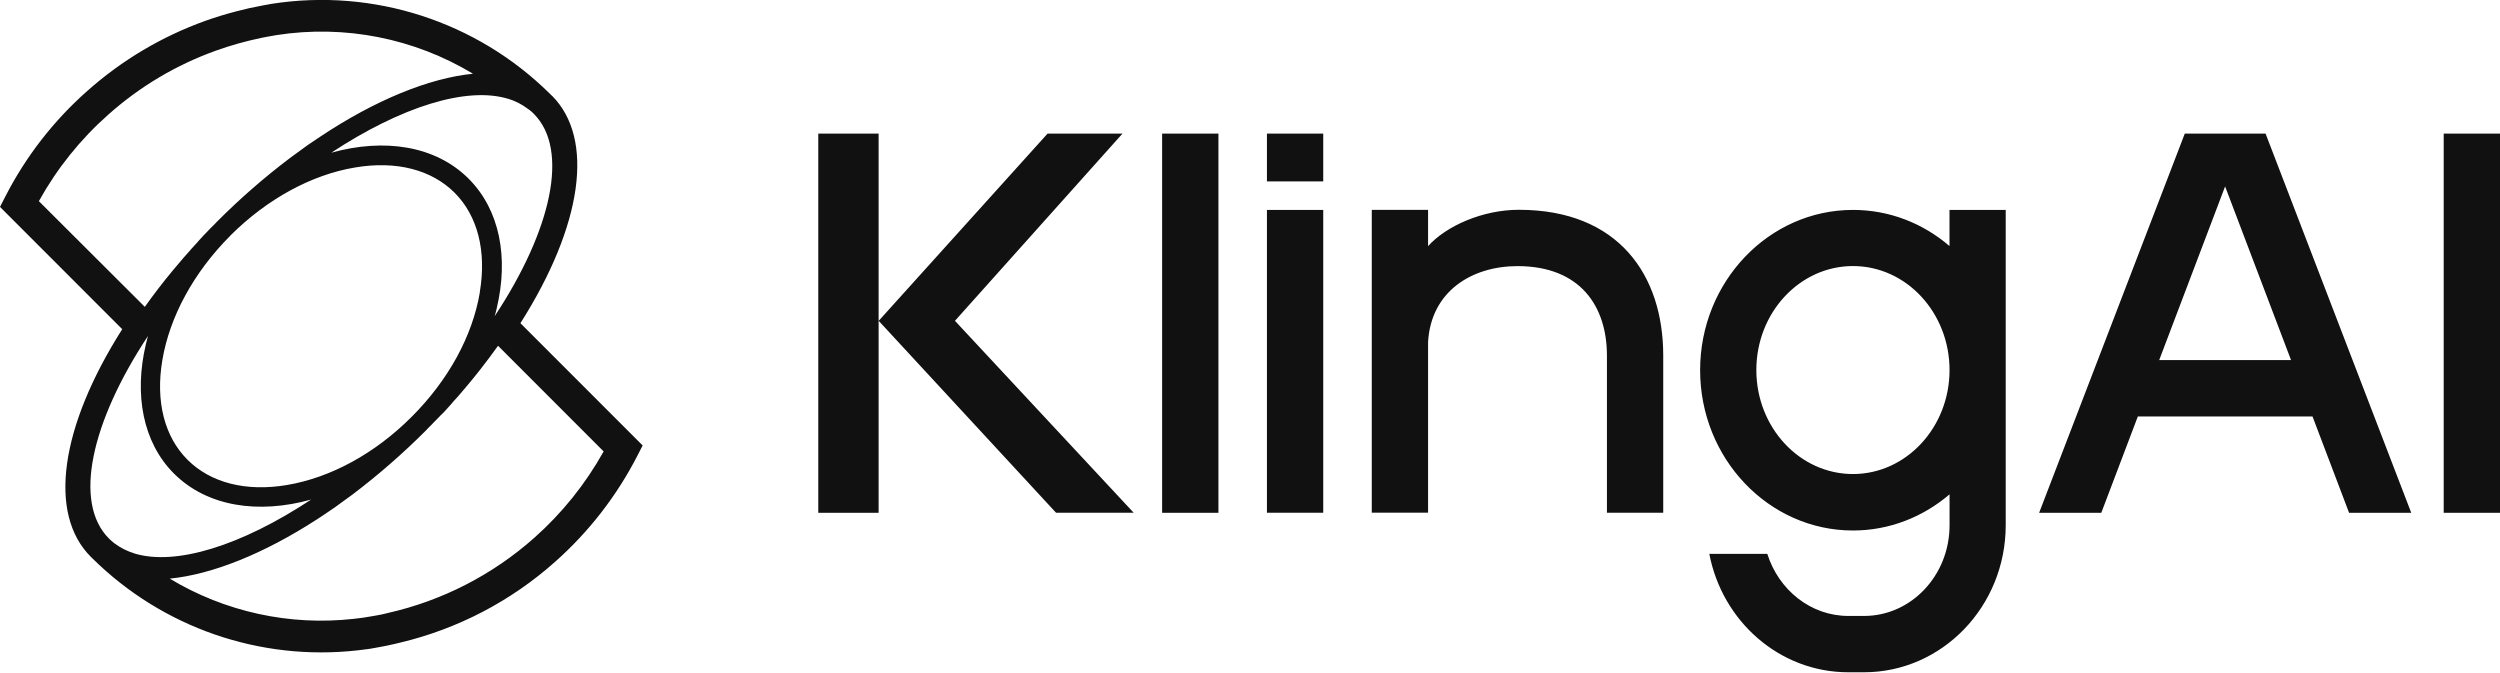
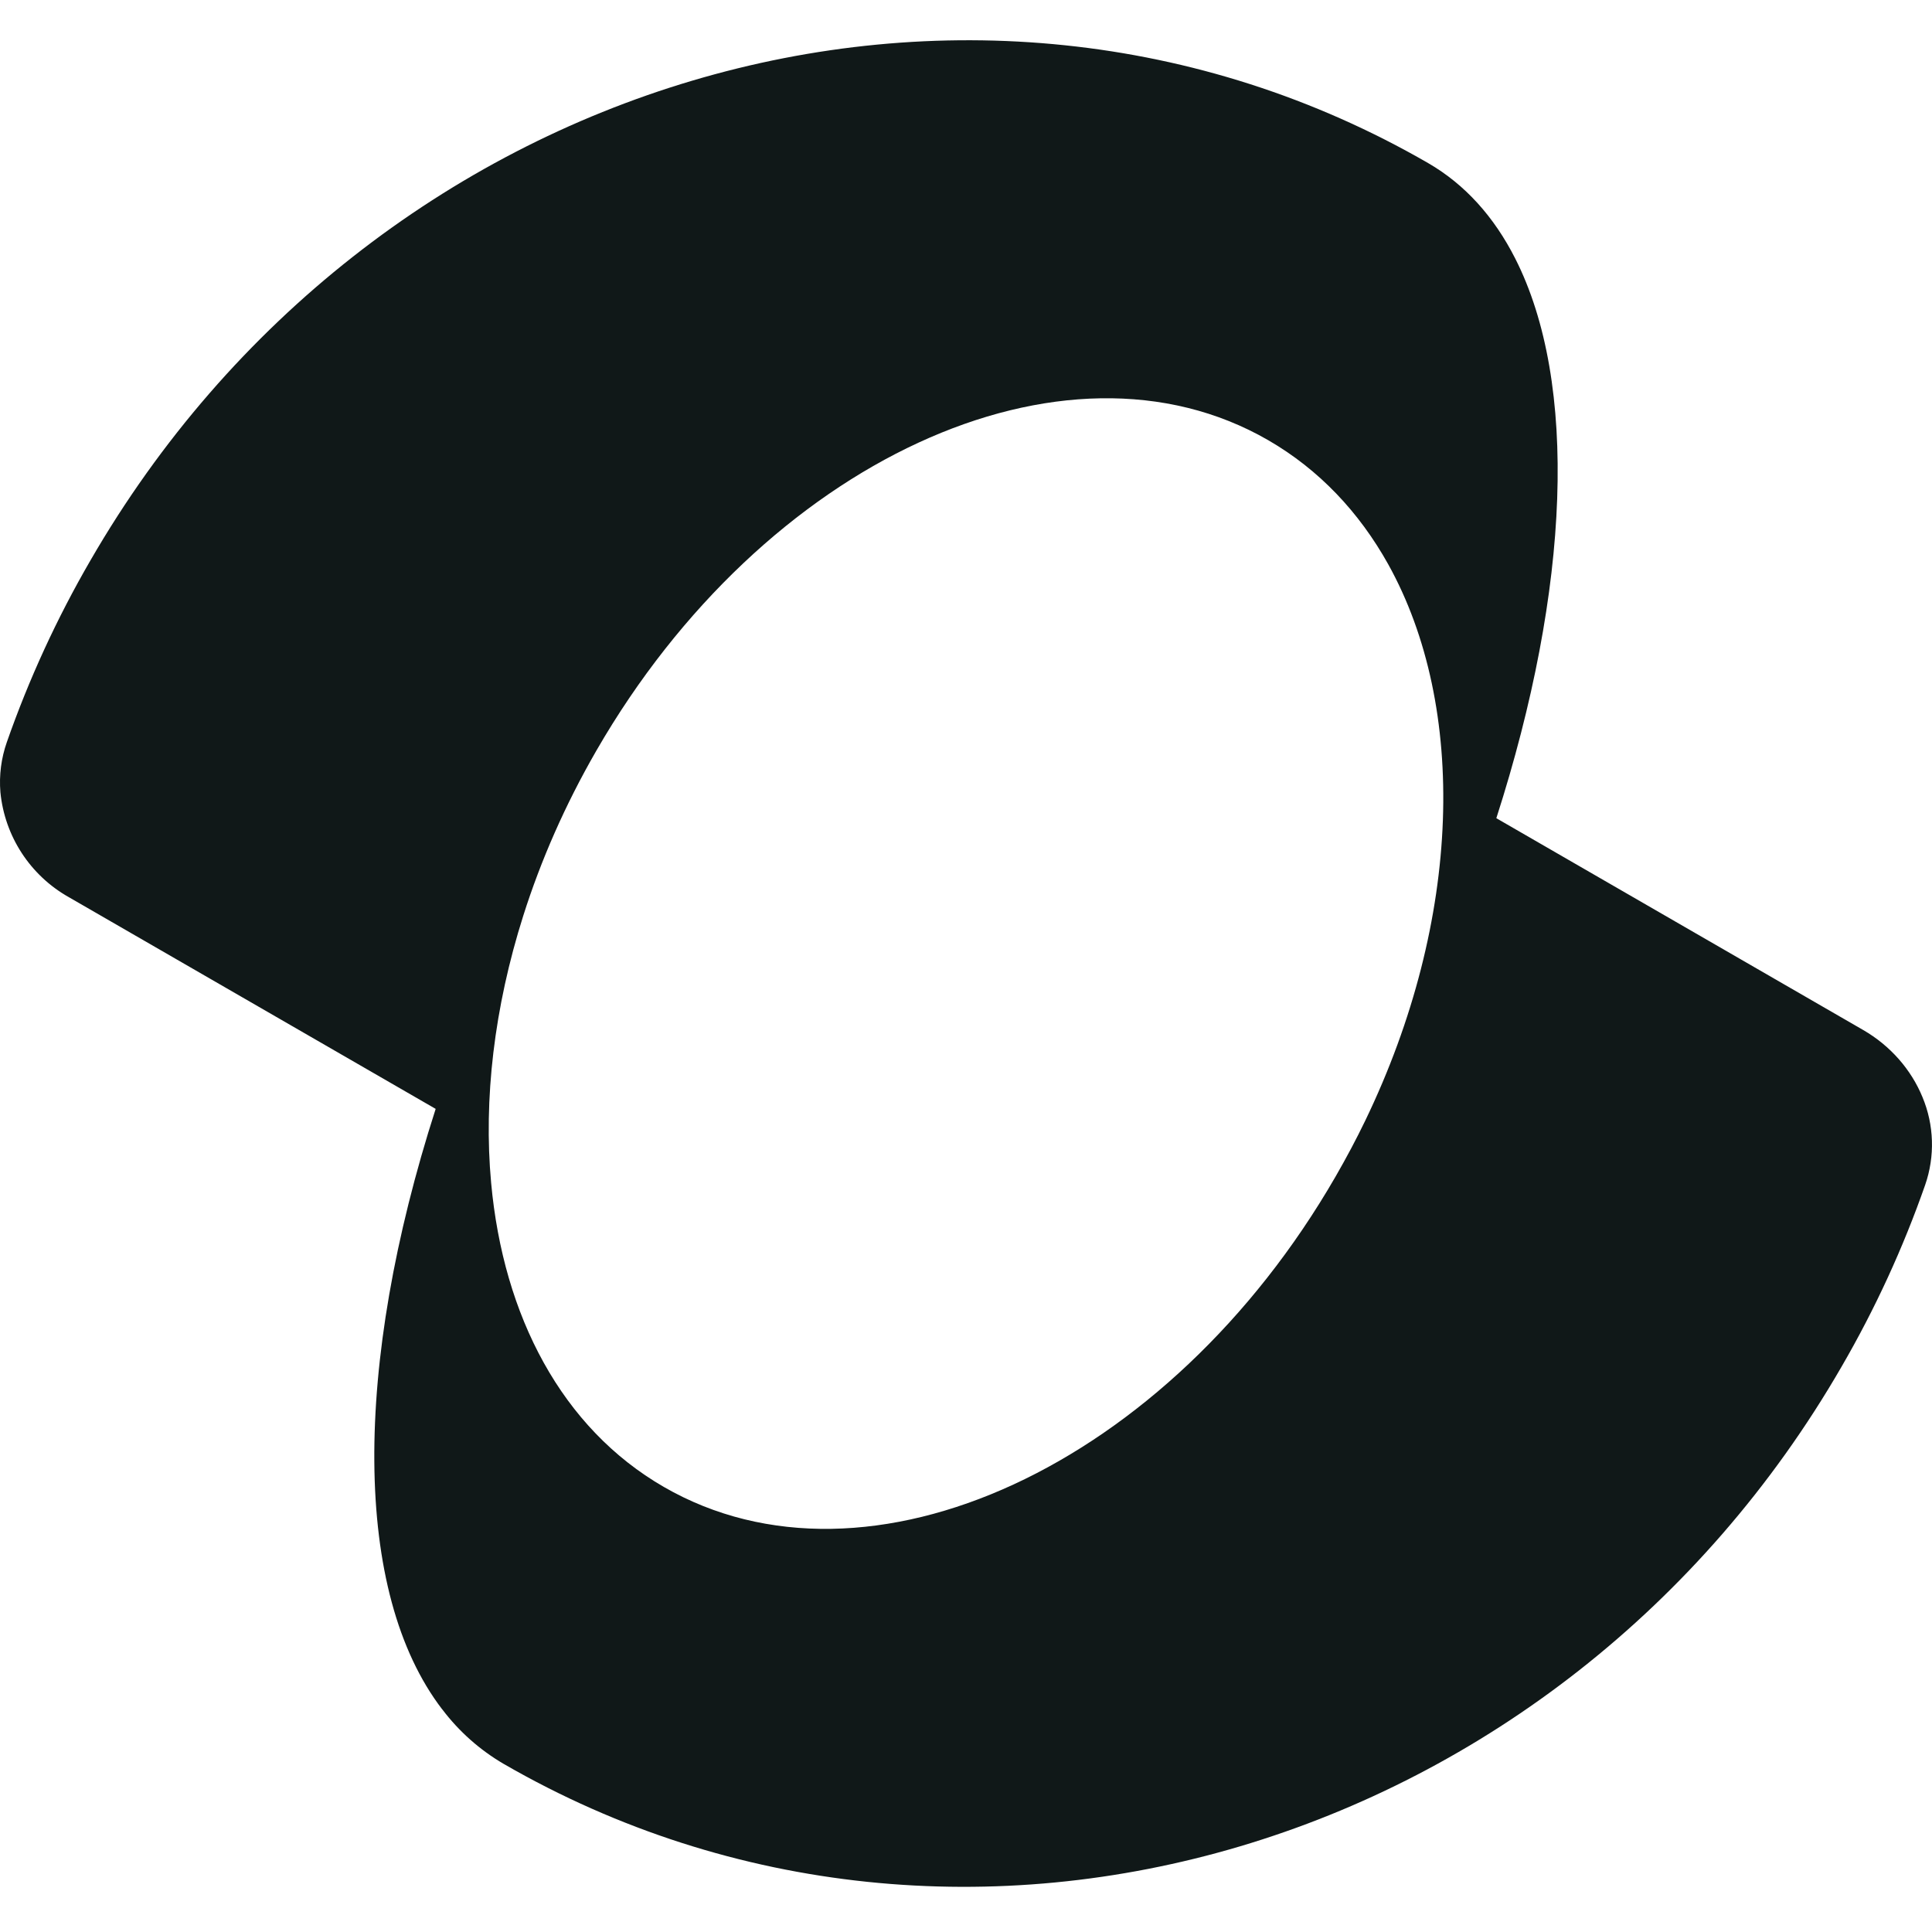
- <svg xmlns="http://www.w3.org/2000/svg" viewBox="0 0 119 32" fill="none">
-   <path fill="#111111" fill-rule="evenodd" d="m26.166 4.454.106.105.003-.003c2.04 2.048 1.455 6.163-1.503 10.828l5.818 5.82-.25.487a17.3 17.3 0 0 1-3.905 5.04 17 17 0 0 1-7.414 3.864l-.1.024-.143.034-.103.023h-.001l-.226.05-.188.037-.141.027c-.15.03-.307.058-.46.084l-.128.019-.097.012q-.207.028-.412.052a15.49 15.49 0 0 1-12.605-4.361l-.096-.093c-2.044-2.048-1.465-6.166 1.497-10.834L0 9.849l.25-.487a17.1 17.1 0 0 1 3.908-5.036A17.2 17.2 0 0 1 9.774.992c.48-.173.982-.324 1.475-.452A15 15 0 0 1 12.48.265c.14-.028.298-.057.451-.083a15.45 15.45 0 0 1 13.235 4.272m-1.967.25h-.006l.006.003c-1.977-.612-5.114.377-8.43 2.562 2.523-.703 4.963-.339 6.54 1.239 1.494 1.497 1.903 3.769 1.337 6.156q-.04.191-.1.387c2.707-4.095 3.573-7.926 1.859-9.637a1 1 0 0 0-.09-.087l-.013-.012-.019-.017-.057-.044q-.037-.03-.077-.058l-.042-.03a3 3 0 0 0-.908-.462m-1.357 9.205c-.349 2.082-1.5 4.186-3.245 5.929-1.74 1.744-3.848 2.896-5.933 3.248-1.951.33-3.634-.1-4.737-1.2-1.1-1.101-1.53-2.778-1.2-4.739.349-2.08 1.497-4.185 3.234-5.926 0 0 .003 0 .01-.01l.006-.01C12.72 9.469 14.82 8.32 16.9 7.972c1.951-.33 3.63.098 4.737 1.2 1.1 1.1 1.53 2.78 1.2 4.738zm-17.68-8.46a15.6 15.6 0 0 0-3.307 4.118l-.01.003 5.048 5.036q.617-.869 1.32-1.718.246-.294.506-.598l.066-.075.24-.268c.007-.006.014-.019.014-.019l.044-.05.023-.027.035-.038.09-.1q.094-.108.195-.213c0-.007.01-.017.01-.017l.108-.118.077-.08q.005-.008.006-.006.009-.008.007-.01l.014-.018.014-.017a.2.2 0 0 0 .033-.032l.019-.02c.041-.041.09-.089.134-.137q.035-.043.08-.086l.041-.042c.007-.01.026-.029.026-.029l.077-.076.15-.148.05-.053.056-.059a33 33 0 0 1 3.457-3.017l.16-.117h.001v-.001l.002-.001.16-.118q.268-.201.54-.393.29-.198.58-.39c2.622-1.748 5.19-2.797 7.286-3.005a13.95 13.95 0 0 0-9.35-1.84c-.14.022-.274.045-.418.074-.091.016-.17.032-.25.048l-.048.01a16 16 0 0 0-2.165.607 15.6 15.6 0 0 0-5.12 3.04m.278 20.408q.42.32.957.486H6.39c1.99.608 5.115-.384 8.419-2.563-2.52.7-4.955.336-6.532-1.242-1.487-1.49-1.896-3.769-1.333-6.156q.042-.191.099-.387c-2.706 4.096-3.57 7.926-1.858 9.638q.058.057.124.115.062.056.131.109m23.292-4.37v.002a15.7 15.7 0 0 1-3.305 4.115 15.7 15.7 0 0 1-6.972 3.576l-.032.008-.086.02a3 3 0 0 1-.295.064q-.097.021-.198.037a8 8 0 0 1-.42.07l-.117.02-.133.017q-.16.022-.328.04a13.97 13.97 0 0 1-8.767-1.913c2.018-.199 4.475-1.184 6.995-2.813l.144-.094.144-.095.196-.132h.001v-.001l.379-.257q.275-.192.54-.393.166-.119.326-.237a34 34 0 0 0 3.458-3.018q.039-.04.073-.078l.03-.034q.08-.075.15-.147l.076-.076s.02-.02.023-.03q.015-.013.029-.028l.012-.013.087-.086.067-.07q.034-.032.067-.068l.018-.02a.2.2 0 0 1 .033-.031l.015-.018.014-.017s.01-.01.016-.013l.027-.029.027-.029.026-.025q-.042.044-.08.092l.062-.065.001-.002q.065-.07.129-.134s0-.01.01-.01q.088-.094.171-.19l.113-.126a.1.1 0 0 0 .035-.039l.064-.077.016-.019q.117-.125.229-.253l.078-.09q.188-.219.374-.441l.15-.179.047-.058q.09-.113.178-.22.075-.09.147-.184.045-.06.093-.117c.29-.374.569-.742.838-1.12zm0 0q0-.005.006-.008v.016l-.007-.006h.003zM38.95 6.36h2.872v18.05H38.95zm19.047 0h-2.68v18.05h2.68zm58.323 0H119v18.05h-2.68zm-12.324 0-6.934 18.05h2.959l1.74-4.586h8.315l1.74 4.585h2.959l-6.934-18.05h-3.845m-1.218 10.78 3.137-8.265 3.138 8.265zM60.306 9.992h2.68v14.415h-2.68zm2.68-3.631h-2.68v2.272h2.68zm4.99 5.356c.857-.96 2.597-1.731 4.318-1.731 4.756 0 6.876 3.117 6.876 6.94v7.481h-2.68v-7.48c0-2.35-1.27-4.26-4.257-4.26-2.165 0-4.117 1.19-4.257 3.613v8.124h-2.68V9.989h2.68zm20.227-1.725c1.738 0 3.336.64 4.593 1.72v-1.72h2.676v15.01c0 3.86-3.025 6.998-6.745 6.998h-.748c-3.272 0-6-2.425-6.615-5.635h2.76c.541 1.715 2.064 2.954 3.858 2.954h.748c2.246 0 4.069-1.933 4.069-4.317V23.53c-1.257 1.075-2.857 1.722-4.597 1.722-4.013 0-7.276-3.424-7.276-7.631s3.263-7.629 7.276-7.629m0 12.572c-2.537 0-4.6-2.217-4.6-4.95s2.063-4.95 4.6-4.95 4.596 2.22 4.596 4.95-2.063 4.95-4.597 4.95M49.863 6.361h3.566l-7.973 8.91 8.508 9.136h-3.695l-8.443-9.135z" clip-rule="evenodd" />
+ <svg xmlns="http://www.w3.org/2000/svg" fill="#101818" fill-rule="evenodd" height="24" viewBox="0 0 24 24" width="24">
+   <path clip-rule="evenodd" d="M5.493 21.234c-1.112-1.451-1.109-4.263-.081-7.459l-4.557-2.63a1.683 1.683 0 01-.85-1.304 1.505 1.505 0 01.08-.622 13.18 13.18 0 011.037-2.255c3.476-6.02 10.916-8.23 16.619-4.938.46.266.82.67 1.081 1.184.785 1.545.685 4.096-.234 6.954l4.557 2.631c.339.196.596.492.736.832a1.53 1.53 0 01.034 1.093 13.146 13.146 0 01-1.037 2.255c-3.476 6.02-10.916 8.23-16.619 4.938a2.6 2.6 0 01-.766-.68zm11.096-6.615c-2.073 3.591-5.808 5.316-8.343 3.852-1.267-.731-1.994-2.122-2.145-3.778-.095-1.035.036-2.173.4-3.32.217-.684.517-1.37.902-2.039l.008-.014c2.073-3.59 5.808-5.315 8.343-3.852.633.366 1.13.895 1.49 1.54.986 1.772.922 4.415-.285 6.914-.111.23-.232.457-.362.683l-.008.014z" />
</svg>
